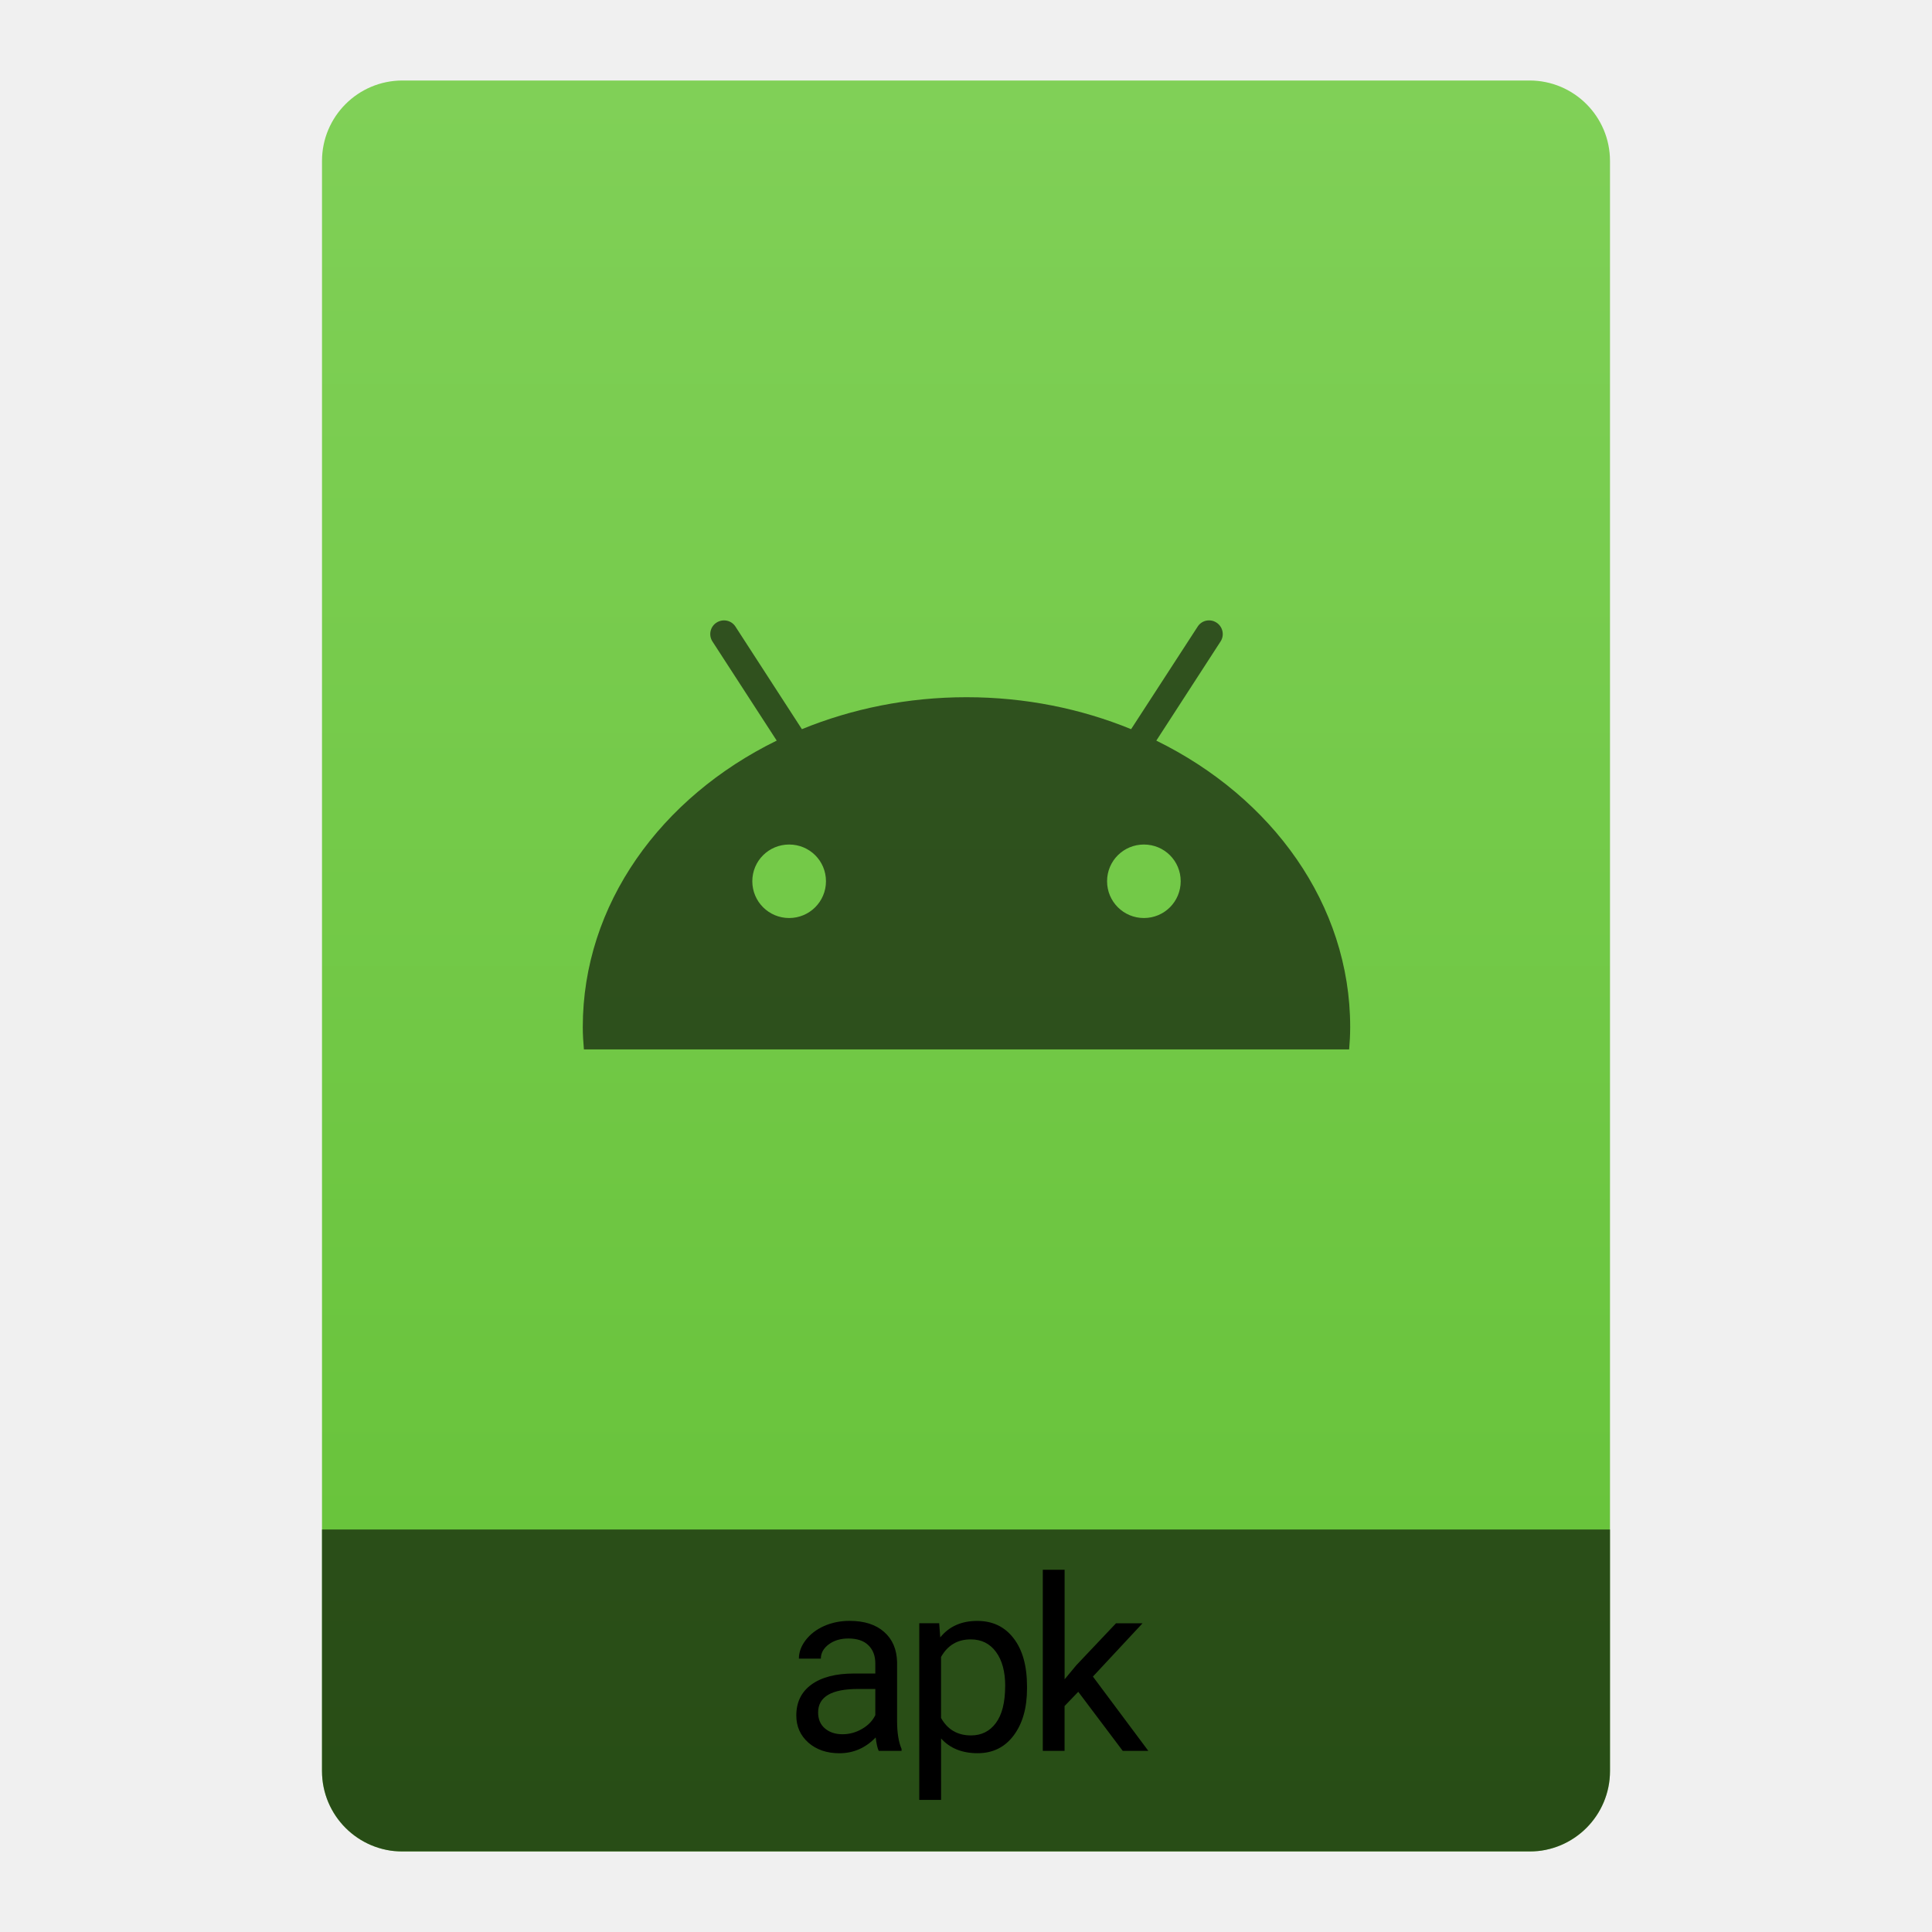
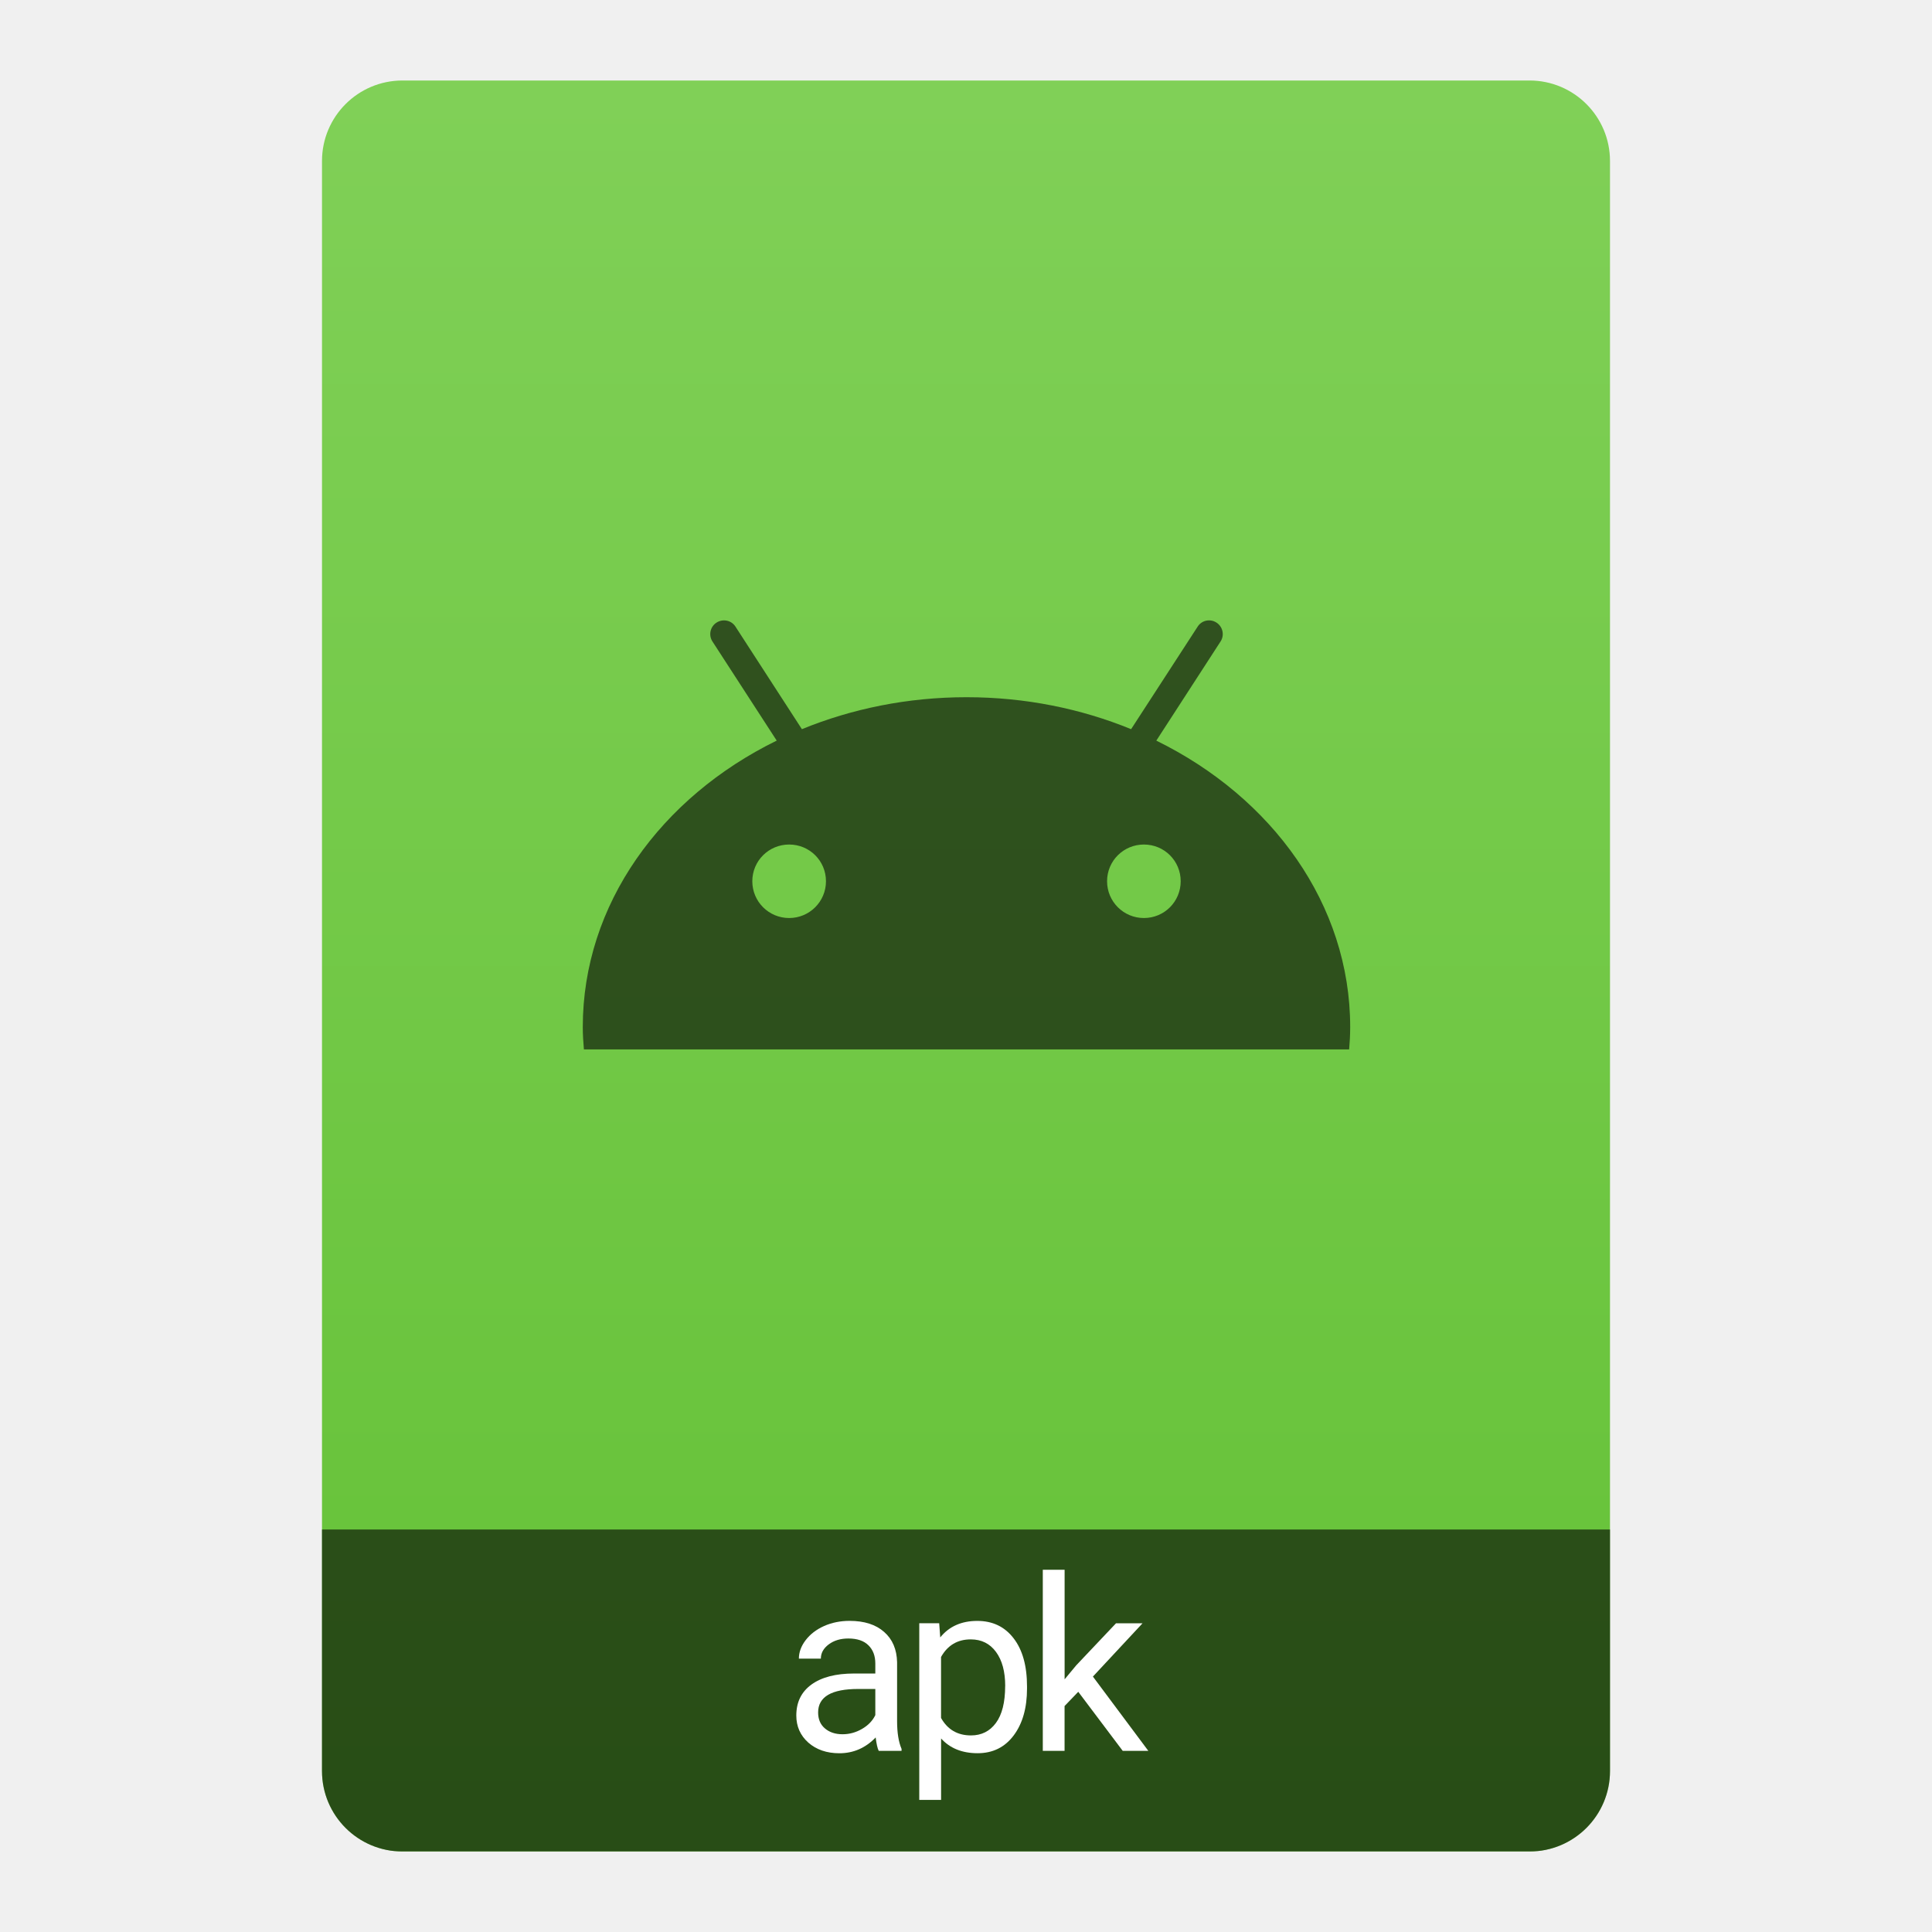
<svg xmlns="http://www.w3.org/2000/svg" version="1.1" width="48" height="48">
  <defs>
    <linearGradient id="bg" x1="0" y1="1" x2="0" y2="0">
      <stop stop-color="#64C136" offset="0" />
      <stop stop-color="#80D057" offset="1" />
    </linearGradient>
    <clipPath id="shadeClip">
      <rect x="0" y="38" width="48" height="8" />
    </clipPath>
  </defs>
  <rect id="bg" x="8" y="2" width="32" height="44" rx="2" fill="url(#bg)" />
  <rect id="labelShade" x="8" y="2" width="32" height="44" rx="2" fill="#000" opacity="0.6" clip-path="url(#shadeClip)" />
  <path id="symbol" d="m 28.729,18.4 1.595,-2.462 c 0.103,-0.155 0.057,-0.368 -0.1,-0.469 -0.155,-0.103 -0.368,-0.06 -0.469,0.1 l -1.653,2.547 c -1.24,-0.508 -2.626,-0.794 -4.089,-0.794 -1.464,0 -2.847,0.286 -4.09,0.794 l -1.65,-2.547 c -0.101,-0.16 -0.315,-0.202 -0.472,-0.1 -0.157,0.101 -0.202,0.313 -0.1,0.469 l 1.596,2.462 c -2.878,1.41 -4.818,4.068 -4.818,7.117 0,0.187 0.012,0.372 0.028,0.555 h 19.012 c 0.016,-0.183 0.026,-0.368 0.026,-0.555 6.8e-5,-3.049 -1.942,-5.707 -4.818,-7.117 z m -9.123,4.408 c -0.505,0 -0.915,-0.407 -0.915,-0.914 0,-0.507 0.41,-0.912 0.915,-0.912 0.508,0 0.915,0.406 0.915,0.912 0,0.507 -0.41,0.914 -0.915,0.914 z m 8.814,0 c -0.505,0 -0.915,-0.407 -0.915,-0.914 0,-0.507 0.41,-0.912 0.915,-0.912 0.507,0 0.914,0.406 0.914,0.912 0,0.507 -0.407,0.914 -0.914,0.914 z" fill="#000" opacity="0.6" />
-   <g id="ext">
+   <g id="ext" fill="#FFF">
    <path d="m 21.832,43.5 q -0.047,-0.094 -0.076,-0.334 -0.378,0.393 -0.902,0.393 -0.469,0 -0.771,-0.264 -0.299,-0.267 -0.299,-0.674 0,-0.495 0.375,-0.768 0.378,-0.275 1.061,-0.275 h 0.527 v -0.249 q 0,-0.284 -0.17,-0.451 -0.17,-0.17 -0.501,-0.17 -0.29,0 -0.486,0.146 -0.196,0.146 -0.196,0.354 H 19.848 q 0,-0.237 0.167,-0.457 0.17,-0.223 0.457,-0.352 0.29,-0.129 0.636,-0.129 0.548,0 0.858,0.275 0.311,0.272 0.322,0.753 v 1.459 q 0,0.437 0.111,0.694 V 43.5 Z m -0.899,-0.413 q 0.255,0 0.483,-0.132 0.229,-0.132 0.331,-0.343 v -0.65 h -0.425 q -0.996,0 -0.996,0.583 0,0.255 0.17,0.398 0.17,0.144 0.437,0.144 z" />
    <path d="m 25.516,41.95 q 0,0.724 -0.331,1.166 -0.331,0.442 -0.896,0.442 -0.577,0 -0.908,-0.366 v 1.526 h -0.542 v -4.389 h 0.495 l 0.026,0.352 q 0.331,-0.41 0.92,-0.41 0.571,0 0.902,0.431 0.334,0.431 0.334,1.198 z m -0.542,-0.062 q 0,-0.536 -0.229,-0.847 -0.229,-0.311 -0.627,-0.311 -0.492,0 -0.738,0.437 v 1.515 q 0.243,0.434 0.744,0.434 0.39,0 0.618,-0.308 0.231,-0.311 0.231,-0.92 z" />
    <path d="m 26.789,42.032 -0.34,0.354 V 43.5 H 25.908 V 39 h 0.542 v 2.722 l 0.29,-0.349 0.987,-1.043 h 0.659 L 27.153,41.654 28.53,43.5 h -0.636 z" />
  </g>
</svg>
